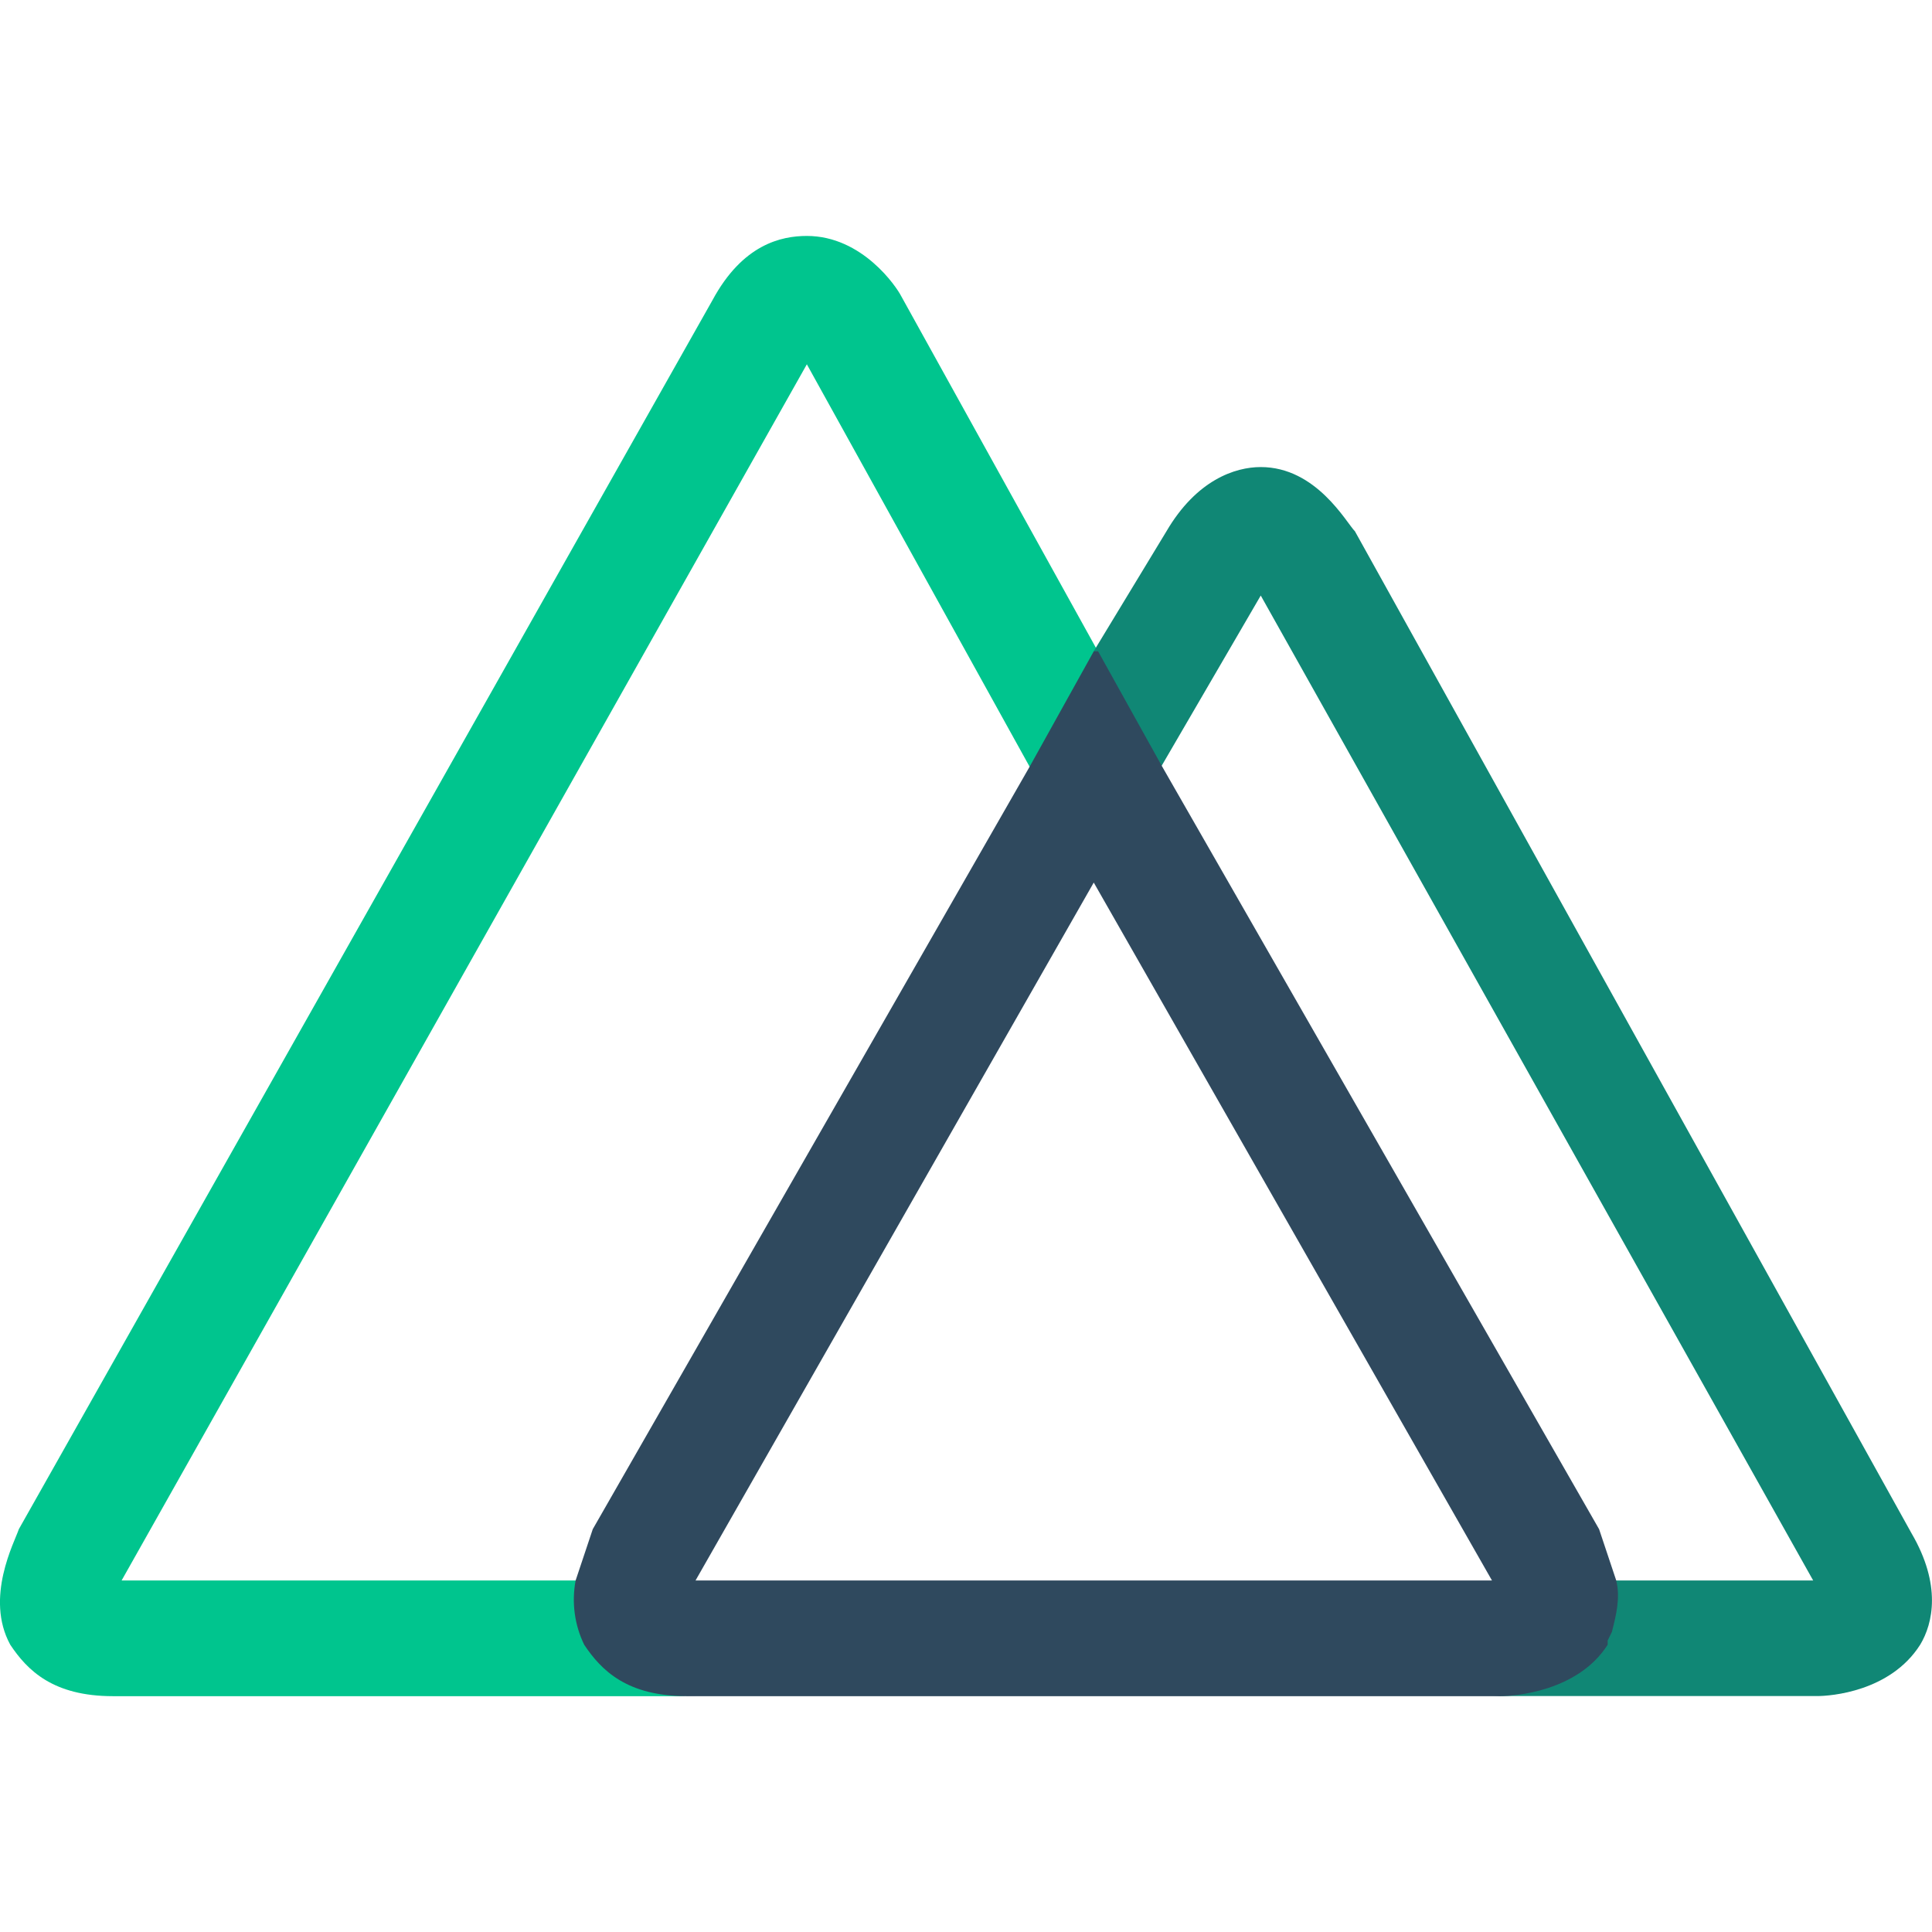
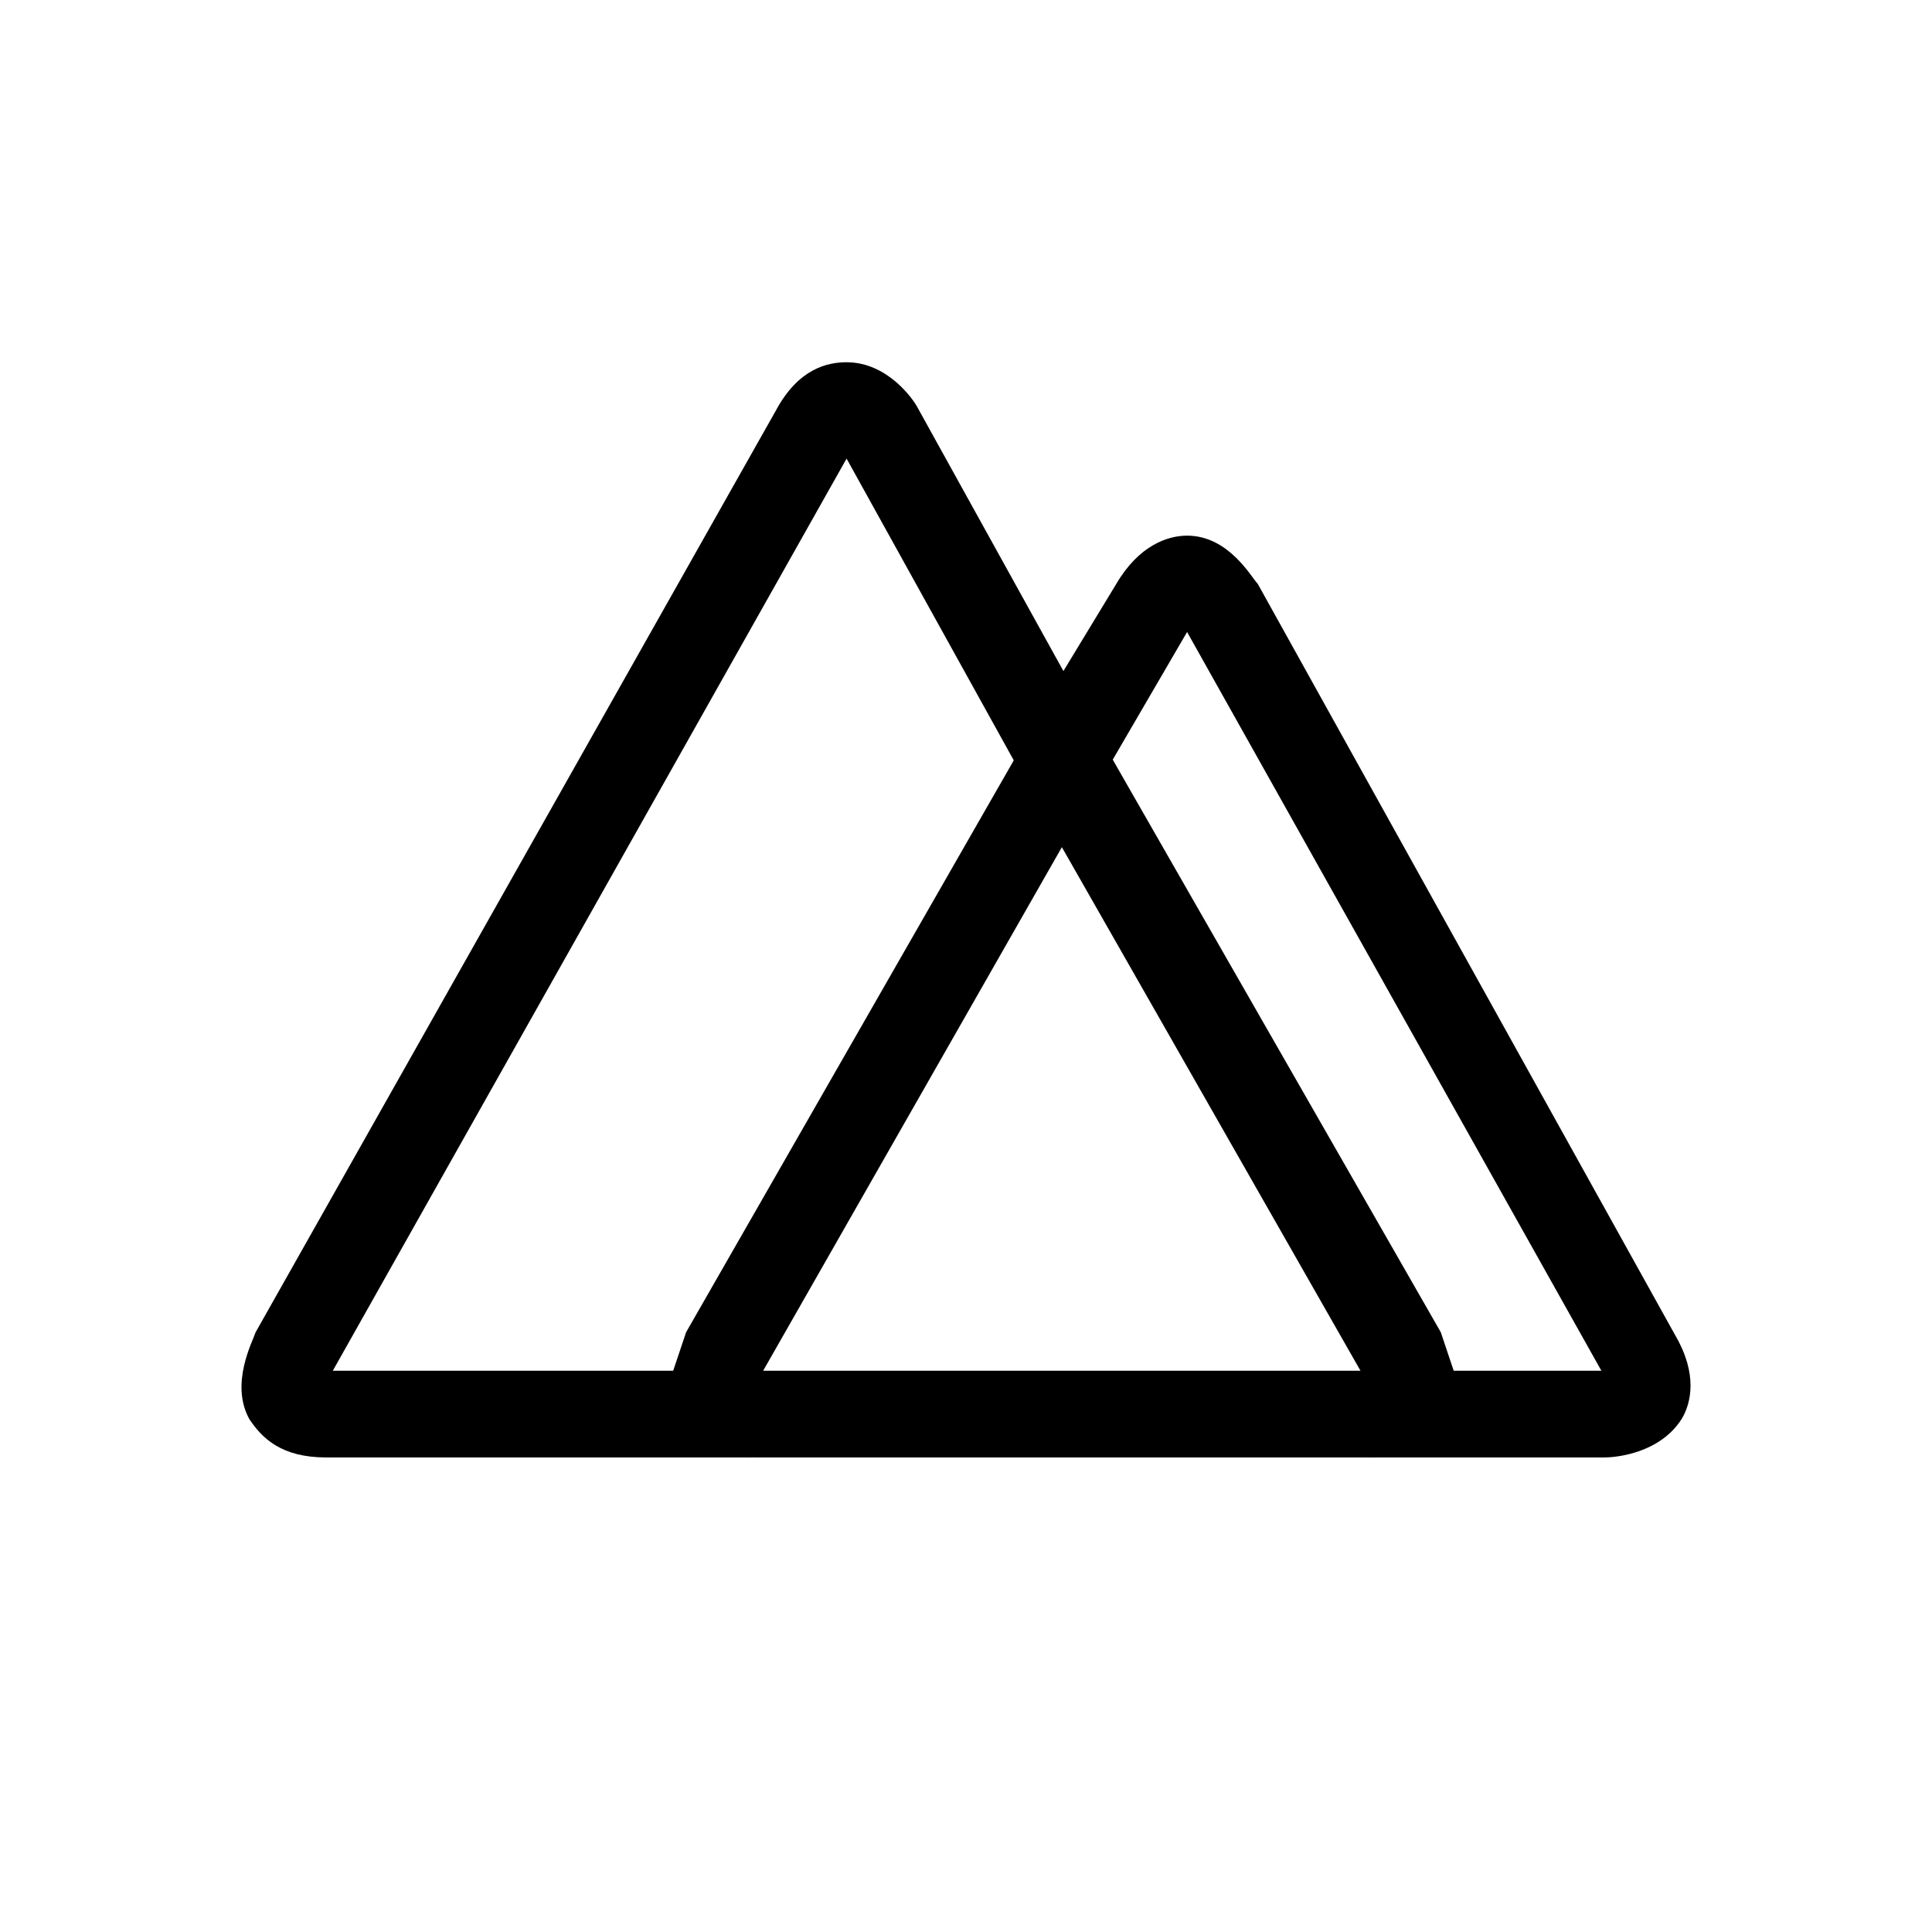
- <svg xmlns="http://www.w3.org/2000/svg" width="16" height="16" viewBox="0 0 16 16" fill="none">
-   <path d="M4.908 13.621L4.873 13.55C4.802 13.409 4.802 13.267 4.837 13.089H1.007L6.682 3.017L9.058 7.309L9.838 6.741L7.462 2.45C7.426 2.379 7.143 1.954 6.682 1.954C6.469 1.954 6.15 2.024 5.901 2.485L0.156 12.664C0.121 12.77 -0.128 13.231 0.085 13.621C0.227 13.834 0.44 14.047 0.936 14.047H5.76C5.263 14.047 5.015 13.834 4.908 13.621V13.621Z" fill="#00C58E" />
-   <path d="M15.831 12.699L11.221 4.4C11.15 4.329 10.902 3.868 10.441 3.868C10.228 3.868 9.909 3.975 9.66 4.4L9.058 5.393V7.308L10.441 4.932L15.016 13.089H13.278C13.307 13.258 13.282 13.431 13.207 13.585L13.171 13.621C12.959 14.011 12.427 14.046 12.356 14.046H15.051C15.157 14.046 15.654 14.011 15.902 13.621C16.009 13.444 16.079 13.124 15.831 12.699V12.699Z" fill="#108775" />
-   <path d="M13.314 13.621V13.586L13.349 13.515C13.385 13.373 13.42 13.231 13.385 13.089L13.243 12.664L9.626 6.351L9.094 5.394H9.058L8.526 6.351L4.909 12.664L4.767 13.089C4.733 13.27 4.758 13.456 4.838 13.621C4.98 13.834 5.193 14.047 5.689 14.047H12.427C12.534 14.047 13.066 14.011 13.314 13.621H13.314ZM9.058 7.309L12.356 13.089H5.76L9.058 7.309Z" fill="#2F495E" />
+ <svg xmlns="http://www.w3.org/2000/svg" width="16" height="16" viewBox="0 0 16 16">
+   <path id="left" d="M5.681 11.751L5.655 11.698C5.602 11.591 5.602 11.485 5.628 11.352H2.756L7.011 3.798L8.794 7.016L9.379 6.591L7.597 3.372C7.57 3.319 7.357 3 7.011 3C6.852 3 6.612 3.053 6.426 3.399L2.117 11.033C2.091 11.113 1.904 11.458 2.064 11.751C2.17 11.911 2.33 12.07 2.702 12.07H6.32C5.947 12.07 5.761 11.911 5.681 11.751V11.751Z" />
+   <path id="right" d="M13.874 11.059L10.416 4.835C10.363 4.782 10.177 4.436 9.831 4.436C9.671 4.436 9.432 4.516 9.245 4.835L8.793 5.58V7.016L9.831 5.234L13.262 11.352H11.959C11.98 11.478 11.962 11.608 11.905 11.724L11.879 11.751C11.719 12.043 11.32 12.07 11.267 12.07H13.289C13.368 12.07 13.741 12.043 13.927 11.751C14.007 11.618 14.06 11.378 13.874 11.059V11.059Z" />
+   <path id="center" d="M11.986 11.751V11.724L12.012 11.671C12.039 11.565 12.065 11.458 12.039 11.352L11.932 11.033L9.219 6.298L8.82 5.58H8.794L8.395 6.298L5.682 11.033L5.575 11.352C5.55 11.487 5.568 11.627 5.629 11.751C5.735 11.911 5.894 12.07 6.267 12.07H11.321C11.4 12.07 11.8 12.043 11.986 11.751H11.986ZM8.794 7.016L11.267 11.352H6.32L8.794 7.016Z" />
</svg>
